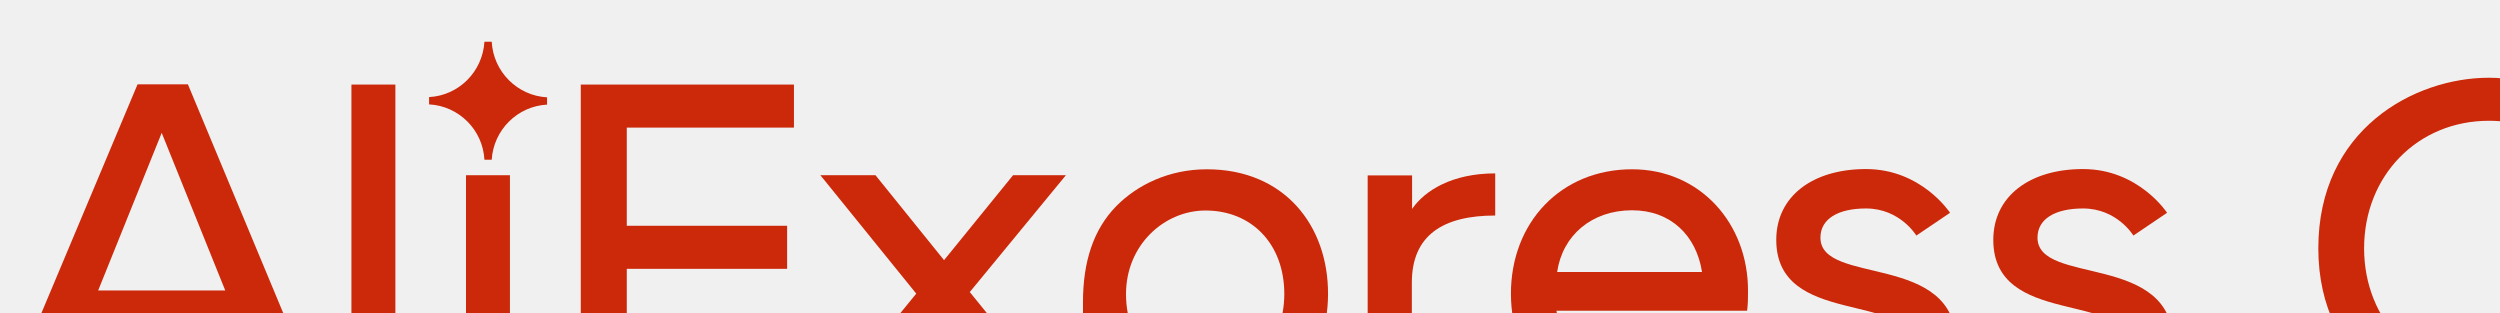
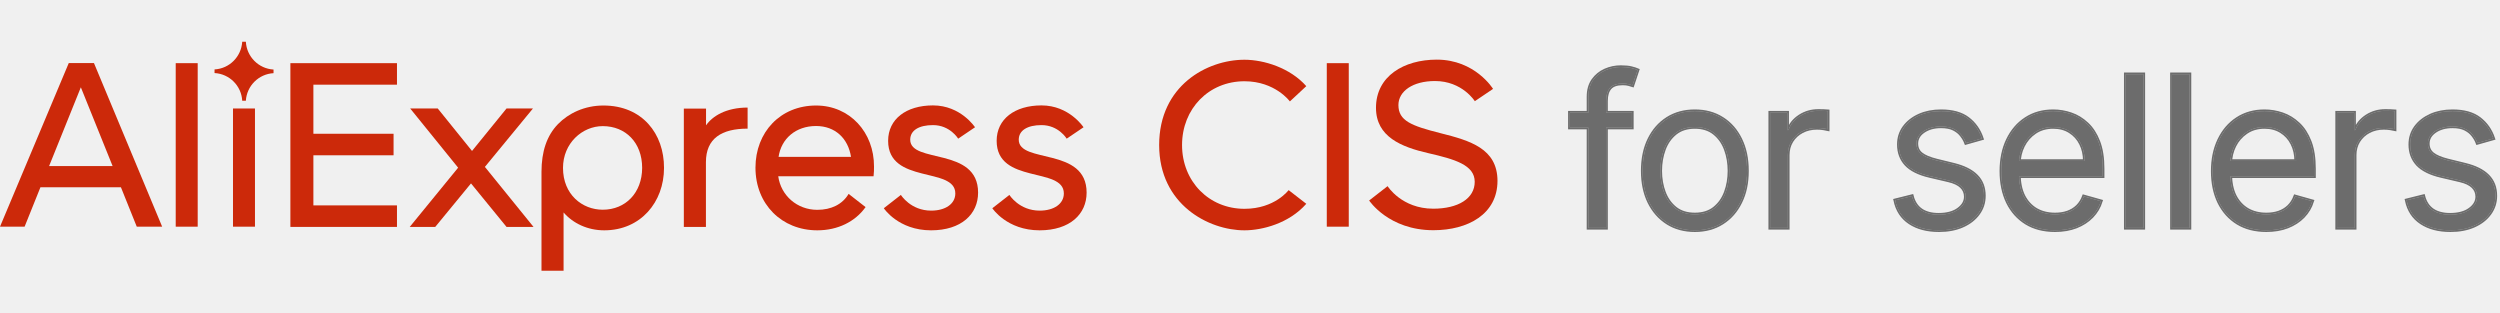
- <svg xmlns="http://www.w3.org/2000/svg" width="400" height="50" viewBox="0 0 131 12" fill="none" class="styles_logo__XBZfN">
+ <svg xmlns="http://www.w3.org/2000/svg" width="400" height="50" viewBox="0 0 262 24" fill="none" class="styles_logo__XBZfN">
  <path d="M95.391 10.264C95.391 9.285 96.31 8.736 97.778 8.736C99.568 8.736 100.416 10.156 100.416 10.156L102.182 8.963C102.182 8.963 100.69 6.671 97.778 6.671C94.974 6.671 93.076 8.103 93.076 10.383C93.076 14.966 100.117 13.068 100.117 15.896C100.117 16.994 99.079 17.699 97.587 17.699C95.427 17.699 94.413 16.052 94.413 16.052L92.623 17.448C92.623 17.448 94.138 19.763 97.575 19.763C100.762 19.763 102.504 18.057 102.504 15.813C102.504 10.992 95.391 12.806 95.391 10.264Z" fill="#CC290A" />
  <path d="M106.765 10.264C106.765 9.285 107.684 8.736 109.151 8.736C110.942 8.736 111.789 10.156 111.789 10.156L113.555 8.963C113.555 8.963 112.063 6.671 109.151 6.671C106.347 6.671 104.449 8.103 104.449 10.383C104.449 14.966 111.491 13.068 111.491 15.896C111.491 16.994 110.452 17.699 108.961 17.699C106.8 17.699 105.786 16.052 105.786 16.052L103.996 17.448C103.996 17.448 105.512 19.763 108.949 19.763C112.135 19.763 113.877 18.057 113.877 15.813C113.877 10.992 106.765 12.806 106.765 10.264Z" fill="#CC290A" />
  <path d="M20.718 2.244H18.415V19.381H20.718V2.244Z" fill="#CC290A" />
  <path d="M141.35 2.244H139.047V19.381H141.35V2.244Z" fill="#CC290A" />
  <path d="M26.721 6.994H24.418V19.381H26.721V6.994Z" fill="#CC290A" />
  <path d="M30.433 19.405H41.603V17.15H32.843V11.899H41.245V9.643H32.843V4.499H41.603V2.244H30.433V19.405Z" fill="#CC290A" />
  <path d="M55.853 6.994H53.084L49.468 11.445L45.876 6.994H42.988L48.012 13.199L42.94 19.405H45.613L49.361 14.846L53.084 19.405H55.913L50.817 13.116L55.853 6.994Z" fill="#CC290A" />
  <path d="M63.24 6.683C61.259 6.683 59.588 7.495 58.478 8.629C57.309 9.834 56.748 11.493 56.748 13.653C56.748 17.305 56.748 24 56.748 24H59.063V17.89C60.042 19.023 61.569 19.763 63.324 19.763C67.143 19.763 69.589 16.804 69.589 13.223C69.601 9.643 67.31 6.683 63.24 6.683ZM63.169 17.603C61.02 17.603 59.003 16.016 59.003 13.223C59.003 10.633 61.02 8.843 63.169 8.843C65.567 8.843 67.298 10.574 67.298 13.223C67.286 15.837 65.555 17.603 63.169 17.603Z" fill="#CC290A" />
  <path d="M73.993 8.76V7.005H71.666V19.405H73.981V12.615C73.981 10.132 75.628 9.106 78.349 9.106V6.898C76.093 6.898 74.661 7.793 73.993 8.76Z" fill="#CC290A" />
  <path d="M85.522 6.683C81.786 6.683 79.173 9.476 79.173 13.199C79.173 17.018 81.918 19.763 85.653 19.763C87.789 19.763 89.615 18.868 90.713 17.329L88.935 15.944C88.29 17.042 87.109 17.615 85.653 17.615C83.529 17.615 81.834 16.111 81.559 14.095H91.549C91.596 13.748 91.596 13.367 91.596 13.068C91.608 9.512 89.078 6.683 85.522 6.683ZM81.595 12.066C81.87 10.156 83.397 8.831 85.522 8.831C87.539 8.831 88.887 10.144 89.186 12.066H81.595Z" fill="#CC290A" />
  <path d="M7.208 2.232L0 19.381H2.578L4.237 15.252H12.674L14.333 19.381H16.994L9.846 2.232H7.208ZM5.144 13.032L8.473 4.774L11.803 13.032H5.144Z" fill="#CC290A" />
  <path d="M25.766 0H25.384C25.289 1.563 24.048 2.817 22.484 2.9V3.282C24.048 3.365 25.301 4.619 25.384 6.182H25.766C25.862 4.619 27.115 3.377 28.666 3.294V2.912C27.103 2.828 25.85 1.563 25.766 0Z" fill="#CC290A" />
  <path d="M130.419 17.508C126.695 17.508 123.879 14.632 123.879 10.825C123.879 7.017 126.683 4.141 130.419 4.141C133.641 4.141 135.18 6.254 135.18 6.254L136.899 4.654C135.216 2.745 132.471 1.886 130.419 1.886C126.504 1.886 121.48 4.595 121.48 10.825C121.48 17.054 126.659 19.763 130.419 19.763C132.292 19.763 135.097 19.035 136.899 16.983L135.049 15.55C135.049 15.539 133.617 17.508 130.419 17.508Z" fill="#CC290A" />
  <path d="M150.97 9.583C147.903 8.808 146.554 8.282 146.554 6.635C146.554 5.179 148.07 4.117 150.385 4.117C153.249 4.117 154.562 6.23 154.562 6.23L156.471 4.941C156.471 4.941 154.598 1.874 150.576 1.874C147.127 1.874 144.203 3.604 144.203 6.922C144.203 9.965 146.864 11.027 149.669 11.672C152.473 12.316 154.55 12.913 154.55 14.679C154.55 16.434 152.808 17.496 150.206 17.496C146.888 17.496 145.42 15.133 145.42 15.133L143.487 16.637C143.487 16.637 145.528 19.751 150.218 19.751C153.858 19.751 156.937 18.057 156.937 14.572C156.925 11.182 154.049 10.359 150.97 9.583Z" fill="#CC290A" />
  <mask id="path-15-outside-1_3215_1769" maskUnits="userSpaceOnUse" x="163.515" y="1.649" width="99" height="19" fill="black">
    <rect fill="white" x="163.515" y="1.649" width="99" height="19" />
    <path d="M171.026 7.43V9.003H164.515V7.43H171.026ZM166.465 19.508V5.763C166.465 5.071 166.628 4.495 166.953 4.033C167.278 3.572 167.7 3.226 168.219 2.995C168.738 2.765 169.285 2.649 169.862 2.649C170.318 2.649 170.69 2.686 170.979 2.76C171.267 2.833 171.482 2.901 171.623 2.964L171.089 4.568C170.994 4.537 170.863 4.497 170.695 4.45C170.533 4.403 170.318 4.379 170.051 4.379C169.437 4.379 168.994 4.534 168.722 4.843C168.455 5.152 168.321 5.606 168.321 6.204V19.508H166.465Z" />
    <path d="M177.62 19.759C176.53 19.759 175.573 19.5 174.75 18.981C173.933 18.462 173.293 17.736 172.832 16.803C172.376 15.87 172.148 14.78 172.148 13.532C172.148 12.274 172.376 11.176 172.832 10.237C173.293 9.299 173.933 8.57 174.75 8.051C175.573 7.532 176.53 7.273 177.62 7.273C178.711 7.273 179.665 7.532 180.483 8.051C181.306 8.57 181.945 9.299 182.401 10.237C182.862 11.176 183.093 12.274 183.093 13.532C183.093 14.78 182.862 15.87 182.401 16.803C181.945 17.736 181.306 18.462 180.483 18.981C179.665 19.5 178.711 19.759 177.62 19.759ZM177.62 18.092C178.449 18.092 179.13 17.88 179.665 17.456C180.2 17.031 180.595 16.473 180.852 15.781C181.109 15.089 181.237 14.339 181.237 13.532C181.237 12.725 181.109 11.972 180.852 11.275C180.595 10.578 180.2 10.014 179.665 9.585C179.13 9.155 178.449 8.94 177.62 8.94C176.792 8.94 176.111 9.155 175.576 9.585C175.041 10.014 174.646 10.578 174.389 11.275C174.132 11.972 174.003 12.725 174.003 13.532C174.003 14.339 174.132 15.089 174.389 15.781C174.646 16.473 175.041 17.031 175.576 17.456C176.111 17.88 176.792 18.092 177.62 18.092Z" />
    <path d="M185.511 19.508V7.43H187.303V9.254H187.429C187.649 8.657 188.048 8.172 188.624 7.8C189.201 7.428 189.851 7.241 190.574 7.241C190.711 7.241 190.881 7.244 191.085 7.249C191.29 7.255 191.445 7.262 191.549 7.273V9.16C191.487 9.144 191.342 9.121 191.117 9.089C190.897 9.053 190.664 9.034 190.417 9.034C189.83 9.034 189.306 9.157 188.845 9.404C188.388 9.645 188.027 9.98 187.759 10.41C187.497 10.835 187.366 11.32 187.366 11.865V19.508H185.511Z" />
    <path d="M207.701 10.135L206.034 10.607C205.929 10.329 205.775 10.059 205.57 9.797C205.371 9.53 205.099 9.309 204.753 9.136C204.407 8.963 203.964 8.877 203.424 8.877C202.685 8.877 202.069 9.047 201.576 9.388C201.088 9.724 200.845 10.151 200.845 10.67C200.845 11.131 201.012 11.495 201.348 11.763C201.683 12.03 202.208 12.253 202.921 12.431L204.713 12.871C205.793 13.133 206.598 13.534 207.127 14.074C207.657 14.609 207.921 15.298 207.921 16.142C207.921 16.834 207.722 17.453 207.324 17.998C206.931 18.543 206.38 18.973 205.673 19.288C204.965 19.602 204.142 19.759 203.204 19.759C201.972 19.759 200.952 19.492 200.145 18.957C199.338 18.423 198.827 17.642 198.612 16.614L200.373 16.174C200.541 16.824 200.858 17.311 201.324 17.636C201.796 17.961 202.412 18.124 203.172 18.124C204.037 18.124 204.724 17.94 205.232 17.573C205.746 17.201 206.003 16.756 206.003 16.237C206.003 15.817 205.856 15.466 205.562 15.183C205.269 14.895 204.818 14.68 204.21 14.538L202.197 14.066C201.091 13.804 200.279 13.398 199.76 12.848C199.246 12.292 198.989 11.598 198.989 10.764C198.989 10.083 199.18 9.48 199.563 8.956C199.951 8.431 200.478 8.02 201.143 7.721C201.814 7.422 202.575 7.273 203.424 7.273C204.619 7.273 205.557 7.535 206.239 8.059C206.925 8.583 207.413 9.275 207.701 10.135Z" />
    <path d="M215.363 19.759C214.2 19.759 213.196 19.503 212.352 18.989C211.513 18.47 210.866 17.746 210.41 16.819C209.959 15.886 209.733 14.8 209.733 13.563C209.733 12.326 209.959 11.236 210.41 10.292C210.866 9.343 211.5 8.604 212.313 8.075C213.13 7.54 214.084 7.273 215.175 7.273C215.804 7.273 216.425 7.378 217.038 7.587C217.652 7.797 218.21 8.138 218.713 8.61C219.216 9.076 219.617 9.695 219.916 10.465C220.215 11.236 220.364 12.185 220.364 13.312V14.098H211.054V12.494H218.477C218.477 11.812 218.341 11.204 218.068 10.67C217.801 10.135 217.418 9.713 216.92 9.404C216.427 9.094 215.846 8.94 215.175 8.94C214.436 8.94 213.796 9.123 213.256 9.49C212.721 9.852 212.31 10.324 212.022 10.906C211.733 11.488 211.589 12.111 211.589 12.777V13.846C211.589 14.758 211.746 15.532 212.061 16.166C212.381 16.795 212.824 17.275 213.39 17.605C213.956 17.93 214.614 18.092 215.363 18.092C215.851 18.092 216.291 18.024 216.684 17.888C217.083 17.746 217.426 17.537 217.714 17.259C218.003 16.976 218.226 16.625 218.383 16.205L220.176 16.709C219.987 17.317 219.67 17.851 219.224 18.313C218.779 18.769 218.228 19.125 217.573 19.382C216.918 19.634 216.181 19.759 215.363 19.759Z" />
    <path d="M224.628 3.404V19.508H222.772V3.404H224.628Z" />
    <path d="M229.467 3.404V19.508H227.611V3.404H229.467Z" />
    <path d="M237.514 19.759C236.351 19.759 235.347 19.503 234.503 18.989C233.664 18.47 233.017 17.746 232.561 16.819C232.11 15.886 231.884 14.8 231.884 13.563C231.884 12.326 232.11 11.236 232.561 10.292C233.017 9.343 233.651 8.604 234.463 8.075C235.281 7.54 236.235 7.273 237.326 7.273C237.955 7.273 238.576 7.378 239.189 7.587C239.802 7.797 240.361 8.138 240.864 8.61C241.367 9.076 241.768 9.695 242.067 10.465C242.366 11.236 242.515 12.185 242.515 13.312V14.098H233.205V12.494H240.628C240.628 11.812 240.492 11.204 240.219 10.67C239.952 10.135 239.569 9.713 239.071 9.404C238.578 9.094 237.997 8.94 237.326 8.94C236.586 8.94 235.947 9.123 235.407 9.49C234.872 9.852 234.461 10.324 234.173 10.906C233.884 11.488 233.74 12.111 233.74 12.777V13.846C233.74 14.758 233.897 15.532 234.212 16.166C234.532 16.795 234.975 17.275 235.541 17.605C236.107 17.93 236.765 18.092 237.514 18.092C238.002 18.092 238.442 18.024 238.835 17.888C239.234 17.746 239.577 17.537 239.865 17.259C240.154 16.976 240.376 16.625 240.534 16.205L242.326 16.709C242.138 17.317 241.821 17.851 241.375 18.313C240.929 18.769 240.379 19.125 239.724 19.382C239.069 19.634 238.332 19.759 237.514 19.759Z" />
    <path d="M244.923 19.508V7.43H246.716V9.254H246.841C247.062 8.657 247.46 8.172 248.037 7.8C248.613 7.428 249.263 7.241 249.987 7.241C250.123 7.241 250.293 7.244 250.498 7.249C250.702 7.255 250.857 7.262 250.962 7.273V9.16C250.899 9.144 250.755 9.121 250.529 9.089C250.309 9.053 250.076 9.034 249.829 9.034C249.242 9.034 248.718 9.157 248.257 9.404C247.801 9.645 247.439 9.98 247.172 10.41C246.91 10.835 246.779 11.32 246.779 11.865V19.508H244.923Z" />
    <path d="M261.301 10.135L259.634 10.607C259.529 10.329 259.375 10.059 259.17 9.797C258.971 9.53 258.698 9.309 258.353 9.136C258.007 8.963 257.564 8.877 257.024 8.877C256.285 8.877 255.669 9.047 255.176 9.388C254.688 9.724 254.445 10.151 254.445 10.67C254.445 11.131 254.612 11.495 254.948 11.763C255.283 12.03 255.808 12.253 256.52 12.431L258.313 12.871C259.393 13.133 260.198 13.534 260.727 14.074C261.257 14.609 261.521 15.298 261.521 16.142C261.521 16.834 261.322 17.453 260.924 17.998C260.531 18.543 259.98 18.973 259.272 19.288C258.565 19.602 257.742 19.759 256.803 19.759C255.572 19.759 254.552 19.492 253.745 18.957C252.937 18.423 252.426 17.642 252.211 16.614L253.973 16.174C254.141 16.824 254.458 17.311 254.924 17.636C255.396 17.961 256.012 18.124 256.772 18.124C257.637 18.124 258.324 17.94 258.832 17.573C259.346 17.201 259.603 16.756 259.603 16.237C259.603 15.817 259.456 15.466 259.162 15.183C258.869 14.895 258.418 14.68 257.81 14.538L255.797 14.066C254.691 13.804 253.878 13.398 253.359 12.848C252.846 12.292 252.589 11.598 252.589 10.764C252.589 10.083 252.78 9.48 253.163 8.956C253.551 8.431 254.078 8.02 254.743 7.721C255.414 7.422 256.174 7.273 257.024 7.273C258.219 7.273 259.157 7.535 259.839 8.059C260.525 8.583 261.013 9.275 261.301 10.135Z" />
  </mask>
  <path d="M171.026 7.43V9.003H164.515V7.43H171.026ZM166.465 19.508V5.763C166.465 5.071 166.628 4.495 166.953 4.033C167.278 3.572 167.7 3.226 168.219 2.995C168.738 2.765 169.285 2.649 169.862 2.649C170.318 2.649 170.69 2.686 170.979 2.76C171.267 2.833 171.482 2.901 171.623 2.964L171.089 4.568C170.994 4.537 170.863 4.497 170.695 4.45C170.533 4.403 170.318 4.379 170.051 4.379C169.437 4.379 168.994 4.534 168.722 4.843C168.455 5.152 168.321 5.606 168.321 6.204V19.508H166.465Z" fill="#222222" fill-opacity="0.64" />
  <path d="M177.62 19.759C176.53 19.759 175.573 19.5 174.75 18.981C173.933 18.462 173.293 17.736 172.832 16.803C172.376 15.87 172.148 14.78 172.148 13.532C172.148 12.274 172.376 11.176 172.832 10.237C173.293 9.299 173.933 8.57 174.75 8.051C175.573 7.532 176.53 7.273 177.62 7.273C178.711 7.273 179.665 7.532 180.483 8.051C181.306 8.57 181.945 9.299 182.401 10.237C182.862 11.176 183.093 12.274 183.093 13.532C183.093 14.78 182.862 15.87 182.401 16.803C181.945 17.736 181.306 18.462 180.483 18.981C179.665 19.5 178.711 19.759 177.62 19.759ZM177.62 18.092C178.449 18.092 179.13 17.88 179.665 17.456C180.2 17.031 180.595 16.473 180.852 15.781C181.109 15.089 181.237 14.339 181.237 13.532C181.237 12.725 181.109 11.972 180.852 11.275C180.595 10.578 180.2 10.014 179.665 9.585C179.13 9.155 178.449 8.94 177.62 8.94C176.792 8.94 176.111 9.155 175.576 9.585C175.041 10.014 174.646 10.578 174.389 11.275C174.132 11.972 174.003 12.725 174.003 13.532C174.003 14.339 174.132 15.089 174.389 15.781C174.646 16.473 175.041 17.031 175.576 17.456C176.111 17.88 176.792 18.092 177.62 18.092Z" fill="#222222" fill-opacity="0.64" />
  <path d="M185.511 19.508V7.43H187.303V9.254H187.429C187.649 8.657 188.048 8.172 188.624 7.8C189.201 7.428 189.851 7.241 190.574 7.241C190.711 7.241 190.881 7.244 191.085 7.249C191.29 7.255 191.445 7.262 191.549 7.273V9.16C191.487 9.144 191.342 9.121 191.117 9.089C190.897 9.053 190.664 9.034 190.417 9.034C189.83 9.034 189.306 9.157 188.845 9.404C188.388 9.645 188.027 9.98 187.759 10.41C187.497 10.835 187.366 11.32 187.366 11.865V19.508H185.511Z" fill="#222222" fill-opacity="0.64" />
  <path d="M207.701 10.135L206.034 10.607C205.929 10.329 205.775 10.059 205.57 9.797C205.371 9.53 205.099 9.309 204.753 9.136C204.407 8.963 203.964 8.877 203.424 8.877C202.685 8.877 202.069 9.047 201.576 9.388C201.088 9.724 200.845 10.151 200.845 10.67C200.845 11.131 201.012 11.495 201.348 11.763C201.683 12.03 202.208 12.253 202.921 12.431L204.713 12.871C205.793 13.133 206.598 13.534 207.127 14.074C207.657 14.609 207.921 15.298 207.921 16.142C207.921 16.834 207.722 17.453 207.324 17.998C206.931 18.543 206.38 18.973 205.673 19.288C204.965 19.602 204.142 19.759 203.204 19.759C201.972 19.759 200.952 19.492 200.145 18.957C199.338 18.423 198.827 17.642 198.612 16.614L200.373 16.174C200.541 16.824 200.858 17.311 201.324 17.636C201.796 17.961 202.412 18.124 203.172 18.124C204.037 18.124 204.724 17.94 205.232 17.573C205.746 17.201 206.003 16.756 206.003 16.237C206.003 15.817 205.856 15.466 205.562 15.183C205.269 14.895 204.818 14.68 204.21 14.538L202.197 14.066C201.091 13.804 200.279 13.398 199.76 12.848C199.246 12.292 198.989 11.598 198.989 10.764C198.989 10.083 199.18 9.48 199.563 8.956C199.951 8.431 200.478 8.02 201.143 7.721C201.814 7.422 202.575 7.273 203.424 7.273C204.619 7.273 205.557 7.535 206.239 8.059C206.925 8.583 207.413 9.275 207.701 10.135Z" fill="#222222" fill-opacity="0.64" />
  <path d="M215.363 19.759C214.2 19.759 213.196 19.503 212.352 18.989C211.513 18.47 210.866 17.746 210.41 16.819C209.959 15.886 209.733 14.8 209.733 13.563C209.733 12.326 209.959 11.236 210.41 10.292C210.866 9.343 211.5 8.604 212.313 8.075C213.13 7.54 214.084 7.273 215.175 7.273C215.804 7.273 216.425 7.378 217.038 7.587C217.652 7.797 218.21 8.138 218.713 8.61C219.216 9.076 219.617 9.695 219.916 10.465C220.215 11.236 220.364 12.185 220.364 13.312V14.098H211.054V12.494H218.477C218.477 11.812 218.341 11.204 218.068 10.67C217.801 10.135 217.418 9.713 216.92 9.404C216.427 9.094 215.846 8.94 215.175 8.94C214.436 8.94 213.796 9.123 213.256 9.49C212.721 9.852 212.31 10.324 212.022 10.906C211.733 11.488 211.589 12.111 211.589 12.777V13.846C211.589 14.758 211.746 15.532 212.061 16.166C212.381 16.795 212.824 17.275 213.39 17.605C213.956 17.93 214.614 18.092 215.363 18.092C215.851 18.092 216.291 18.024 216.684 17.888C217.083 17.746 217.426 17.537 217.714 17.259C218.003 16.976 218.226 16.625 218.383 16.205L220.176 16.709C219.987 17.317 219.67 17.851 219.224 18.313C218.779 18.769 218.228 19.125 217.573 19.382C216.918 19.634 216.181 19.759 215.363 19.759Z" fill="#222222" fill-opacity="0.64" />
  <path d="M224.628 3.404V19.508H222.772V3.404H224.628Z" fill="#222222" fill-opacity="0.64" />
  <path d="M229.467 3.404V19.508H227.611V3.404H229.467Z" fill="#222222" fill-opacity="0.64" />
  <path d="M237.514 19.759C236.351 19.759 235.347 19.503 234.503 18.989C233.664 18.47 233.017 17.746 232.561 16.819C232.11 15.886 231.884 14.8 231.884 13.563C231.884 12.326 232.11 11.236 232.561 10.292C233.017 9.343 233.651 8.604 234.463 8.075C235.281 7.54 236.235 7.273 237.326 7.273C237.955 7.273 238.576 7.378 239.189 7.587C239.802 7.797 240.361 8.138 240.864 8.61C241.367 9.076 241.768 9.695 242.067 10.465C242.366 11.236 242.515 12.185 242.515 13.312V14.098H233.205V12.494H240.628C240.628 11.812 240.492 11.204 240.219 10.67C239.952 10.135 239.569 9.713 239.071 9.404C238.578 9.094 237.997 8.94 237.326 8.94C236.586 8.94 235.947 9.123 235.407 9.49C234.872 9.852 234.461 10.324 234.173 10.906C233.884 11.488 233.74 12.111 233.74 12.777V13.846C233.74 14.758 233.897 15.532 234.212 16.166C234.532 16.795 234.975 17.275 235.541 17.605C236.107 17.93 236.765 18.092 237.514 18.092C238.002 18.092 238.442 18.024 238.835 17.888C239.234 17.746 239.577 17.537 239.865 17.259C240.154 16.976 240.376 16.625 240.534 16.205L242.326 16.709C242.138 17.317 241.821 17.851 241.375 18.313C240.929 18.769 240.379 19.125 239.724 19.382C239.069 19.634 238.332 19.759 237.514 19.759Z" fill="#222222" fill-opacity="0.64" />
  <path d="M244.923 19.508V7.43H246.716V9.254H246.841C247.062 8.657 247.46 8.172 248.037 7.8C248.613 7.428 249.263 7.241 249.987 7.241C250.123 7.241 250.293 7.244 250.498 7.249C250.702 7.255 250.857 7.262 250.962 7.273V9.16C250.899 9.144 250.755 9.121 250.529 9.089C250.309 9.053 250.076 9.034 249.829 9.034C249.242 9.034 248.718 9.157 248.257 9.404C247.801 9.645 247.439 9.98 247.172 10.41C246.91 10.835 246.779 11.32 246.779 11.865V19.508H244.923Z" fill="#222222" fill-opacity="0.64" />
  <path d="M261.301 10.135L259.634 10.607C259.529 10.329 259.375 10.059 259.17 9.797C258.971 9.53 258.698 9.309 258.353 9.136C258.007 8.963 257.564 8.877 257.024 8.877C256.285 8.877 255.669 9.047 255.176 9.388C254.688 9.724 254.445 10.151 254.445 10.67C254.445 11.131 254.612 11.495 254.948 11.763C255.283 12.03 255.808 12.253 256.52 12.431L258.313 12.871C259.393 13.133 260.198 13.534 260.727 14.074C261.257 14.609 261.521 15.298 261.521 16.142C261.521 16.834 261.322 17.453 260.924 17.998C260.531 18.543 259.98 18.973 259.272 19.288C258.565 19.602 257.742 19.759 256.803 19.759C255.572 19.759 254.552 19.492 253.745 18.957C252.937 18.423 252.426 17.642 252.211 16.614L253.973 16.174C254.141 16.824 254.458 17.311 254.924 17.636C255.396 17.961 256.012 18.124 256.772 18.124C257.637 18.124 258.324 17.94 258.832 17.573C259.346 17.201 259.603 16.756 259.603 16.237C259.603 15.817 259.456 15.466 259.162 15.183C258.869 14.895 258.418 14.68 257.81 14.538L255.797 14.066C254.691 13.804 253.878 13.398 253.359 12.848C252.846 12.292 252.589 11.598 252.589 10.764C252.589 10.083 252.78 9.48 253.163 8.956C253.551 8.431 254.078 8.02 254.743 7.721C255.414 7.422 256.174 7.273 257.024 7.273C258.219 7.273 259.157 7.535 259.839 8.059C260.525 8.583 261.013 9.275 261.301 10.135Z" fill="#222222" fill-opacity="0.64" />
  <path d="M171.026 7.43V9.003H164.515V7.43H171.026ZM166.465 19.508V5.763C166.465 5.071 166.628 4.495 166.953 4.033C167.278 3.572 167.7 3.226 168.219 2.995C168.738 2.765 169.285 2.649 169.862 2.649C170.318 2.649 170.69 2.686 170.979 2.76C171.267 2.833 171.482 2.901 171.623 2.964L171.089 4.568C170.994 4.537 170.863 4.497 170.695 4.45C170.533 4.403 170.318 4.379 170.051 4.379C169.437 4.379 168.994 4.534 168.722 4.843C168.455 5.152 168.321 5.606 168.321 6.204V19.508H166.465Z" stroke="#222222" stroke-opacity="0.64" stroke-width="0.358" mask="url(#path-15-outside-1_3215_1769)" />
  <path d="M177.62 19.759C176.53 19.759 175.573 19.5 174.75 18.981C173.933 18.462 173.293 17.736 172.832 16.803C172.376 15.87 172.148 14.78 172.148 13.532C172.148 12.274 172.376 11.176 172.832 10.237C173.293 9.299 173.933 8.57 174.75 8.051C175.573 7.532 176.53 7.273 177.62 7.273C178.711 7.273 179.665 7.532 180.483 8.051C181.306 8.57 181.945 9.299 182.401 10.237C182.862 11.176 183.093 12.274 183.093 13.532C183.093 14.78 182.862 15.87 182.401 16.803C181.945 17.736 181.306 18.462 180.483 18.981C179.665 19.5 178.711 19.759 177.62 19.759ZM177.62 18.092C178.449 18.092 179.13 17.88 179.665 17.456C180.2 17.031 180.595 16.473 180.852 15.781C181.109 15.089 181.237 14.339 181.237 13.532C181.237 12.725 181.109 11.972 180.852 11.275C180.595 10.578 180.2 10.014 179.665 9.585C179.13 9.155 178.449 8.94 177.62 8.94C176.792 8.94 176.111 9.155 175.576 9.585C175.041 10.014 174.646 10.578 174.389 11.275C174.132 11.972 174.003 12.725 174.003 13.532C174.003 14.339 174.132 15.089 174.389 15.781C174.646 16.473 175.041 17.031 175.576 17.456C176.111 17.88 176.792 18.092 177.62 18.092Z" stroke="#222222" stroke-opacity="0.64" stroke-width="0.358" mask="url(#path-15-outside-1_3215_1769)" />
  <path d="M185.511 19.508V7.43H187.303V9.254H187.429C187.649 8.657 188.048 8.172 188.624 7.8C189.201 7.428 189.851 7.241 190.574 7.241C190.711 7.241 190.881 7.244 191.085 7.249C191.29 7.255 191.445 7.262 191.549 7.273V9.16C191.487 9.144 191.342 9.121 191.117 9.089C190.897 9.053 190.664 9.034 190.417 9.034C189.83 9.034 189.306 9.157 188.845 9.404C188.388 9.645 188.027 9.98 187.759 10.41C187.497 10.835 187.366 11.32 187.366 11.865V19.508H185.511Z" stroke="#222222" stroke-opacity="0.64" stroke-width="0.358" mask="url(#path-15-outside-1_3215_1769)" />
  <path d="M207.701 10.135L206.034 10.607C205.929 10.329 205.775 10.059 205.57 9.797C205.371 9.53 205.099 9.309 204.753 9.136C204.407 8.963 203.964 8.877 203.424 8.877C202.685 8.877 202.069 9.047 201.576 9.388C201.088 9.724 200.845 10.151 200.845 10.67C200.845 11.131 201.012 11.495 201.348 11.763C201.683 12.03 202.208 12.253 202.921 12.431L204.713 12.871C205.793 13.133 206.598 13.534 207.127 14.074C207.657 14.609 207.921 15.298 207.921 16.142C207.921 16.834 207.722 17.453 207.324 17.998C206.931 18.543 206.38 18.973 205.673 19.288C204.965 19.602 204.142 19.759 203.204 19.759C201.972 19.759 200.952 19.492 200.145 18.957C199.338 18.423 198.827 17.642 198.612 16.614L200.373 16.174C200.541 16.824 200.858 17.311 201.324 17.636C201.796 17.961 202.412 18.124 203.172 18.124C204.037 18.124 204.724 17.94 205.232 17.573C205.746 17.201 206.003 16.756 206.003 16.237C206.003 15.817 205.856 15.466 205.562 15.183C205.269 14.895 204.818 14.68 204.21 14.538L202.197 14.066C201.091 13.804 200.279 13.398 199.76 12.848C199.246 12.292 198.989 11.598 198.989 10.764C198.989 10.083 199.18 9.48 199.563 8.956C199.951 8.431 200.478 8.02 201.143 7.721C201.814 7.422 202.575 7.273 203.424 7.273C204.619 7.273 205.557 7.535 206.239 8.059C206.925 8.583 207.413 9.275 207.701 10.135Z" stroke="#222222" stroke-opacity="0.64" stroke-width="0.358" mask="url(#path-15-outside-1_3215_1769)" />
  <path d="M215.363 19.759C214.2 19.759 213.196 19.503 212.352 18.989C211.513 18.47 210.866 17.746 210.41 16.819C209.959 15.886 209.733 14.8 209.733 13.563C209.733 12.326 209.959 11.236 210.41 10.292C210.866 9.343 211.5 8.604 212.313 8.075C213.13 7.54 214.084 7.273 215.175 7.273C215.804 7.273 216.425 7.378 217.038 7.587C217.652 7.797 218.21 8.138 218.713 8.61C219.216 9.076 219.617 9.695 219.916 10.465C220.215 11.236 220.364 12.185 220.364 13.312V14.098H211.054V12.494H218.477C218.477 11.812 218.341 11.204 218.068 10.67C217.801 10.135 217.418 9.713 216.92 9.404C216.427 9.094 215.846 8.94 215.175 8.94C214.436 8.94 213.796 9.123 213.256 9.49C212.721 9.852 212.31 10.324 212.022 10.906C211.733 11.488 211.589 12.111 211.589 12.777V13.846C211.589 14.758 211.746 15.532 212.061 16.166C212.381 16.795 212.824 17.275 213.39 17.605C213.956 17.93 214.614 18.092 215.363 18.092C215.851 18.092 216.291 18.024 216.684 17.888C217.083 17.746 217.426 17.537 217.714 17.259C218.003 16.976 218.226 16.625 218.383 16.205L220.176 16.709C219.987 17.317 219.67 17.851 219.224 18.313C218.779 18.769 218.228 19.125 217.573 19.382C216.918 19.634 216.181 19.759 215.363 19.759Z" stroke="#222222" stroke-opacity="0.64" stroke-width="0.358" mask="url(#path-15-outside-1_3215_1769)" />
  <path d="M224.628 3.404V19.508H222.772V3.404H224.628Z" stroke="#222222" stroke-opacity="0.64" stroke-width="0.358" mask="url(#path-15-outside-1_3215_1769)" />
  <path d="M229.467 3.404V19.508H227.611V3.404H229.467Z" stroke="#222222" stroke-opacity="0.64" stroke-width="0.358" mask="url(#path-15-outside-1_3215_1769)" />
  <path d="M237.514 19.759C236.351 19.759 235.347 19.503 234.503 18.989C233.664 18.47 233.017 17.746 232.561 16.819C232.11 15.886 231.884 14.8 231.884 13.563C231.884 12.326 232.11 11.236 232.561 10.292C233.017 9.343 233.651 8.604 234.463 8.075C235.281 7.54 236.235 7.273 237.326 7.273C237.955 7.273 238.576 7.378 239.189 7.587C239.802 7.797 240.361 8.138 240.864 8.61C241.367 9.076 241.768 9.695 242.067 10.465C242.366 11.236 242.515 12.185 242.515 13.312V14.098H233.205V12.494H240.628C240.628 11.812 240.492 11.204 240.219 10.67C239.952 10.135 239.569 9.713 239.071 9.404C238.578 9.094 237.997 8.94 237.326 8.94C236.586 8.94 235.947 9.123 235.407 9.49C234.872 9.852 234.461 10.324 234.173 10.906C233.884 11.488 233.74 12.111 233.74 12.777V13.846C233.74 14.758 233.897 15.532 234.212 16.166C234.532 16.795 234.975 17.275 235.541 17.605C236.107 17.93 236.765 18.092 237.514 18.092C238.002 18.092 238.442 18.024 238.835 17.888C239.234 17.746 239.577 17.537 239.865 17.259C240.154 16.976 240.376 16.625 240.534 16.205L242.326 16.709C242.138 17.317 241.821 17.851 241.375 18.313C240.929 18.769 240.379 19.125 239.724 19.382C239.069 19.634 238.332 19.759 237.514 19.759Z" stroke="#222222" stroke-opacity="0.64" stroke-width="0.358" mask="url(#path-15-outside-1_3215_1769)" />
  <path d="M244.923 19.508V7.43H246.716V9.254H246.841C247.062 8.657 247.46 8.172 248.037 7.8C248.613 7.428 249.263 7.241 249.987 7.241C250.123 7.241 250.293 7.244 250.498 7.249C250.702 7.255 250.857 7.262 250.962 7.273V9.16C250.899 9.144 250.755 9.121 250.529 9.089C250.309 9.053 250.076 9.034 249.829 9.034C249.242 9.034 248.718 9.157 248.257 9.404C247.801 9.645 247.439 9.98 247.172 10.41C246.91 10.835 246.779 11.32 246.779 11.865V19.508H244.923Z" stroke="#222222" stroke-opacity="0.64" stroke-width="0.358" mask="url(#path-15-outside-1_3215_1769)" />
  <path d="M261.301 10.135L259.634 10.607C259.529 10.329 259.375 10.059 259.17 9.797C258.971 9.53 258.698 9.309 258.353 9.136C258.007 8.963 257.564 8.877 257.024 8.877C256.285 8.877 255.669 9.047 255.176 9.388C254.688 9.724 254.445 10.151 254.445 10.67C254.445 11.131 254.612 11.495 254.948 11.763C255.283 12.03 255.808 12.253 256.52 12.431L258.313 12.871C259.393 13.133 260.198 13.534 260.727 14.074C261.257 14.609 261.521 15.298 261.521 16.142C261.521 16.834 261.322 17.453 260.924 17.998C260.531 18.543 259.98 18.973 259.272 19.288C258.565 19.602 257.742 19.759 256.803 19.759C255.572 19.759 254.552 19.492 253.745 18.957C252.937 18.423 252.426 17.642 252.211 16.614L253.973 16.174C254.141 16.824 254.458 17.311 254.924 17.636C255.396 17.961 256.012 18.124 256.772 18.124C257.637 18.124 258.324 17.94 258.832 17.573C259.346 17.201 259.603 16.756 259.603 16.237C259.603 15.817 259.456 15.466 259.162 15.183C258.869 14.895 258.418 14.68 257.81 14.538L255.797 14.066C254.691 13.804 253.878 13.398 253.359 12.848C252.846 12.292 252.589 11.598 252.589 10.764C252.589 10.083 252.78 9.48 253.163 8.956C253.551 8.431 254.078 8.02 254.743 7.721C255.414 7.422 256.174 7.273 257.024 7.273C258.219 7.273 259.157 7.535 259.839 8.059C260.525 8.583 261.013 9.275 261.301 10.135Z" stroke="#222222" stroke-opacity="0.64" stroke-width="0.358" mask="url(#path-15-outside-1_3215_1769)" />
</svg>
